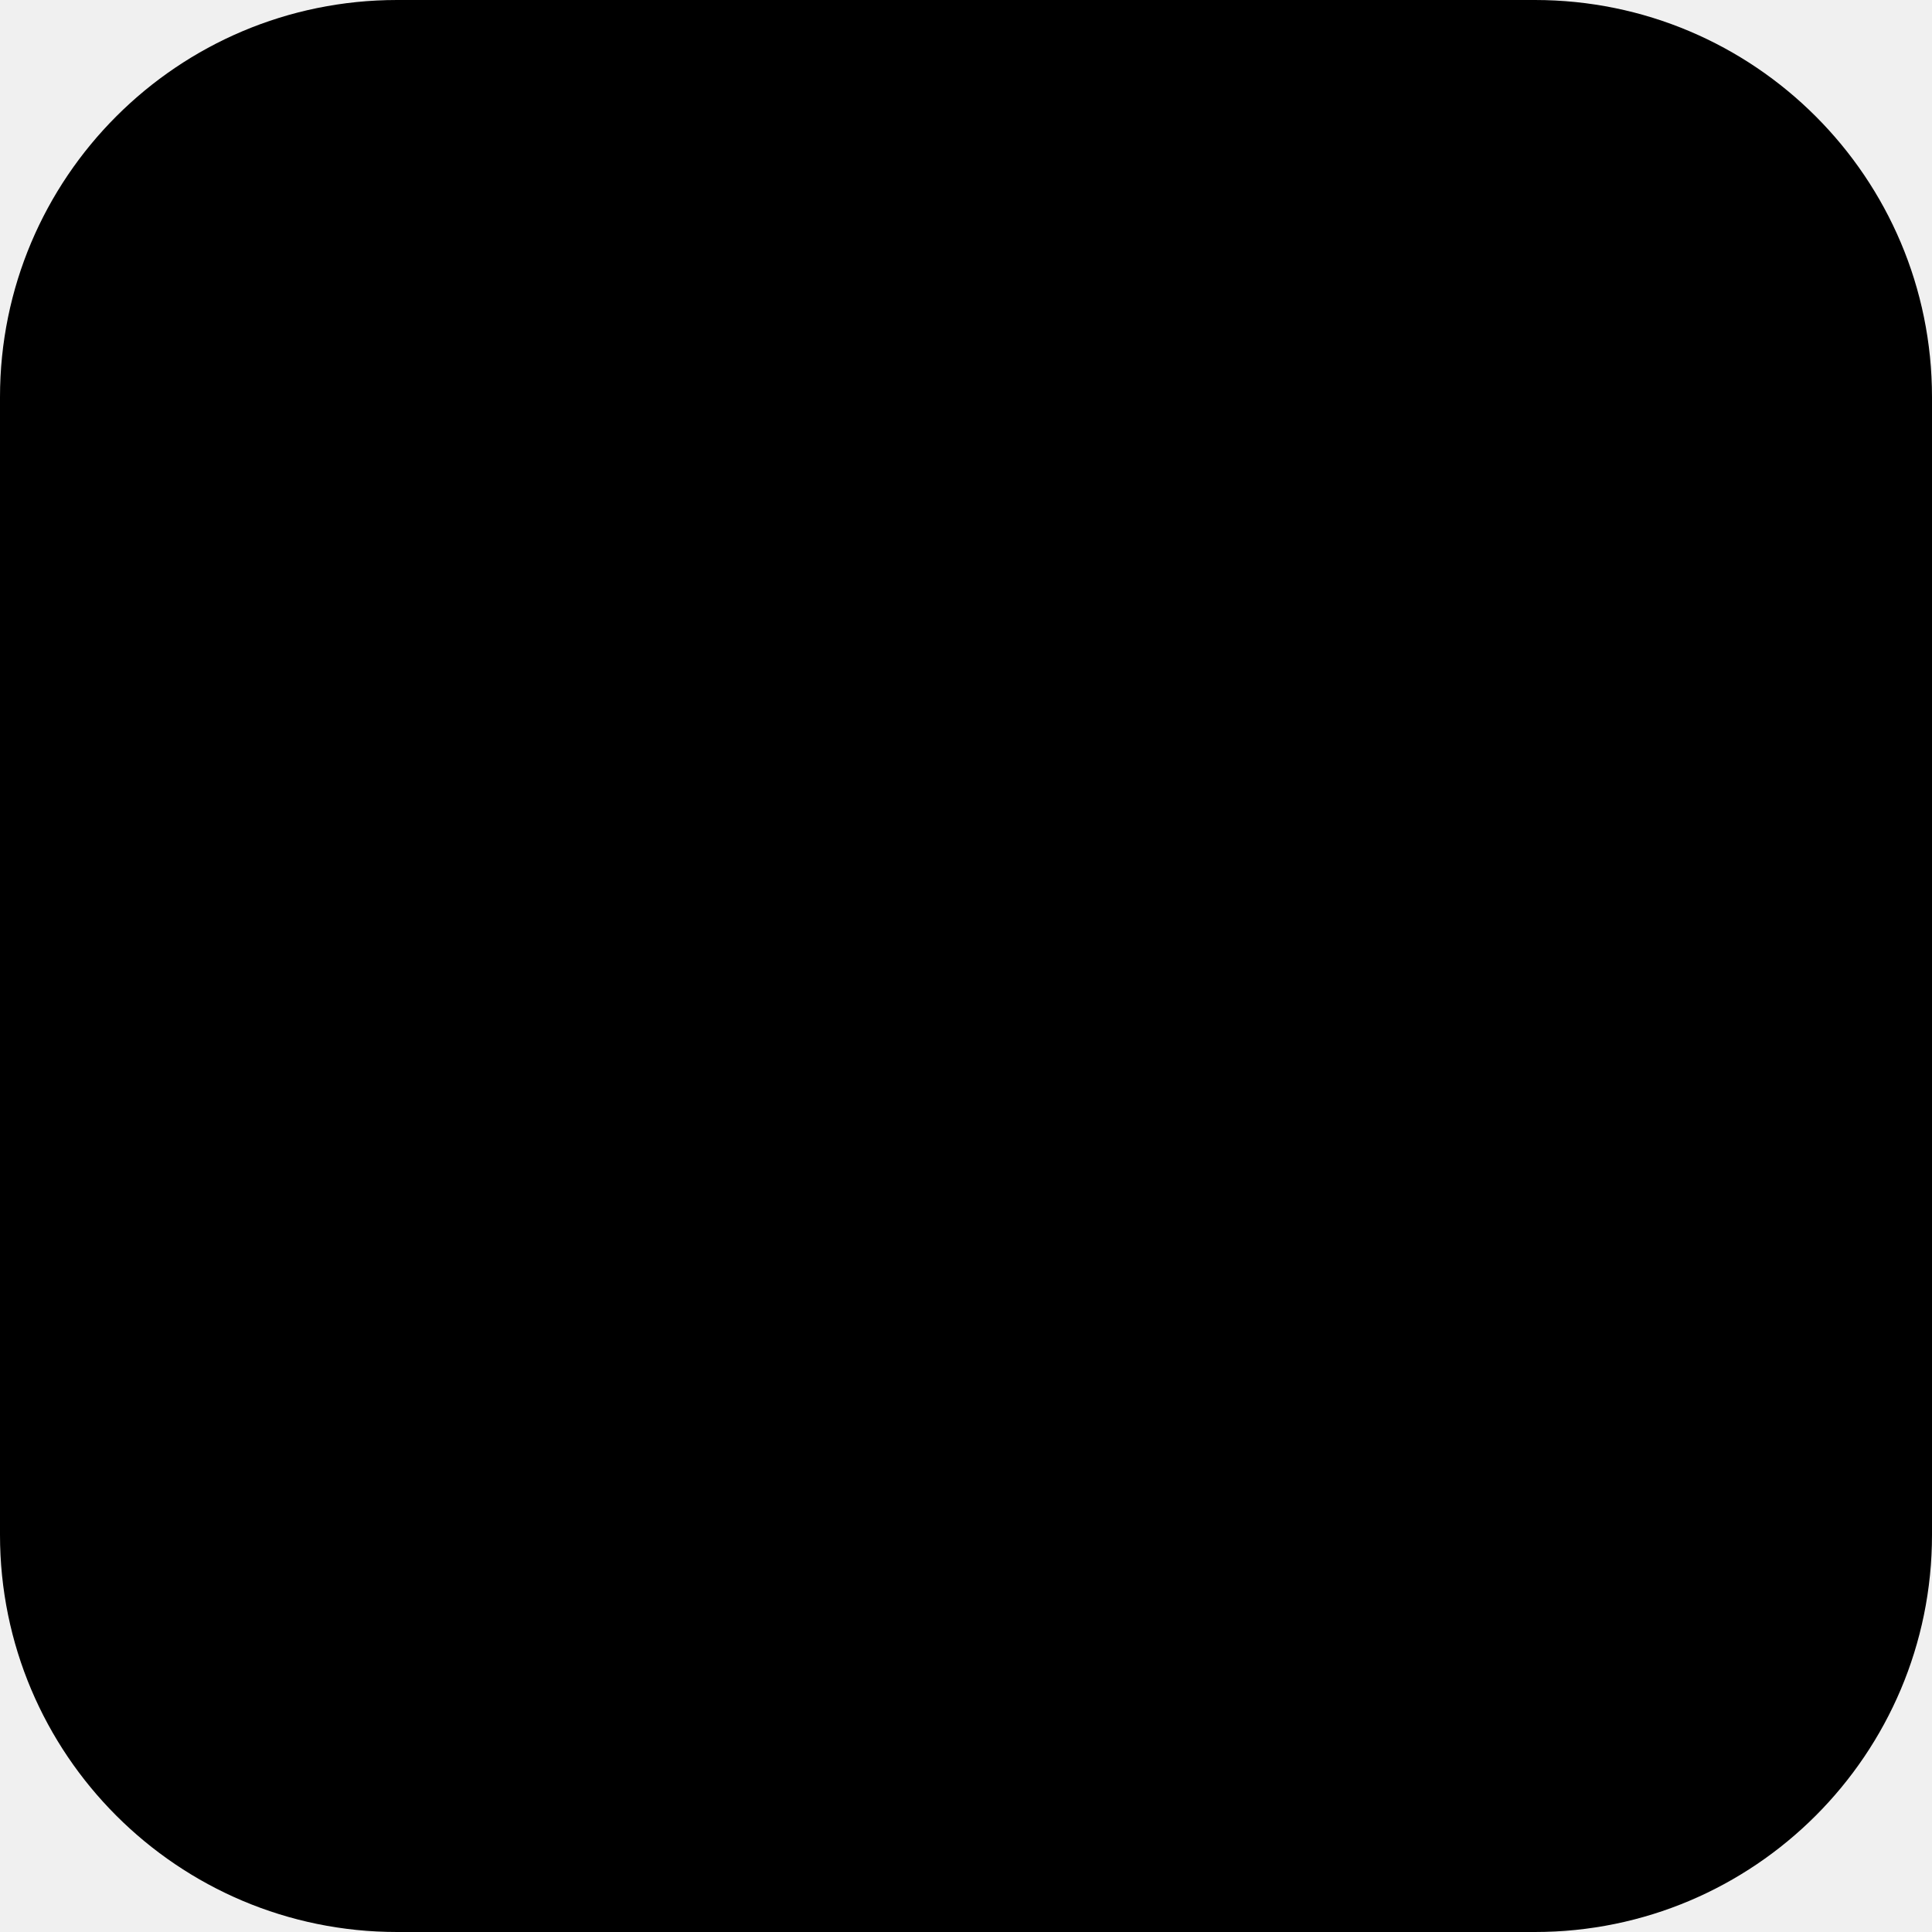
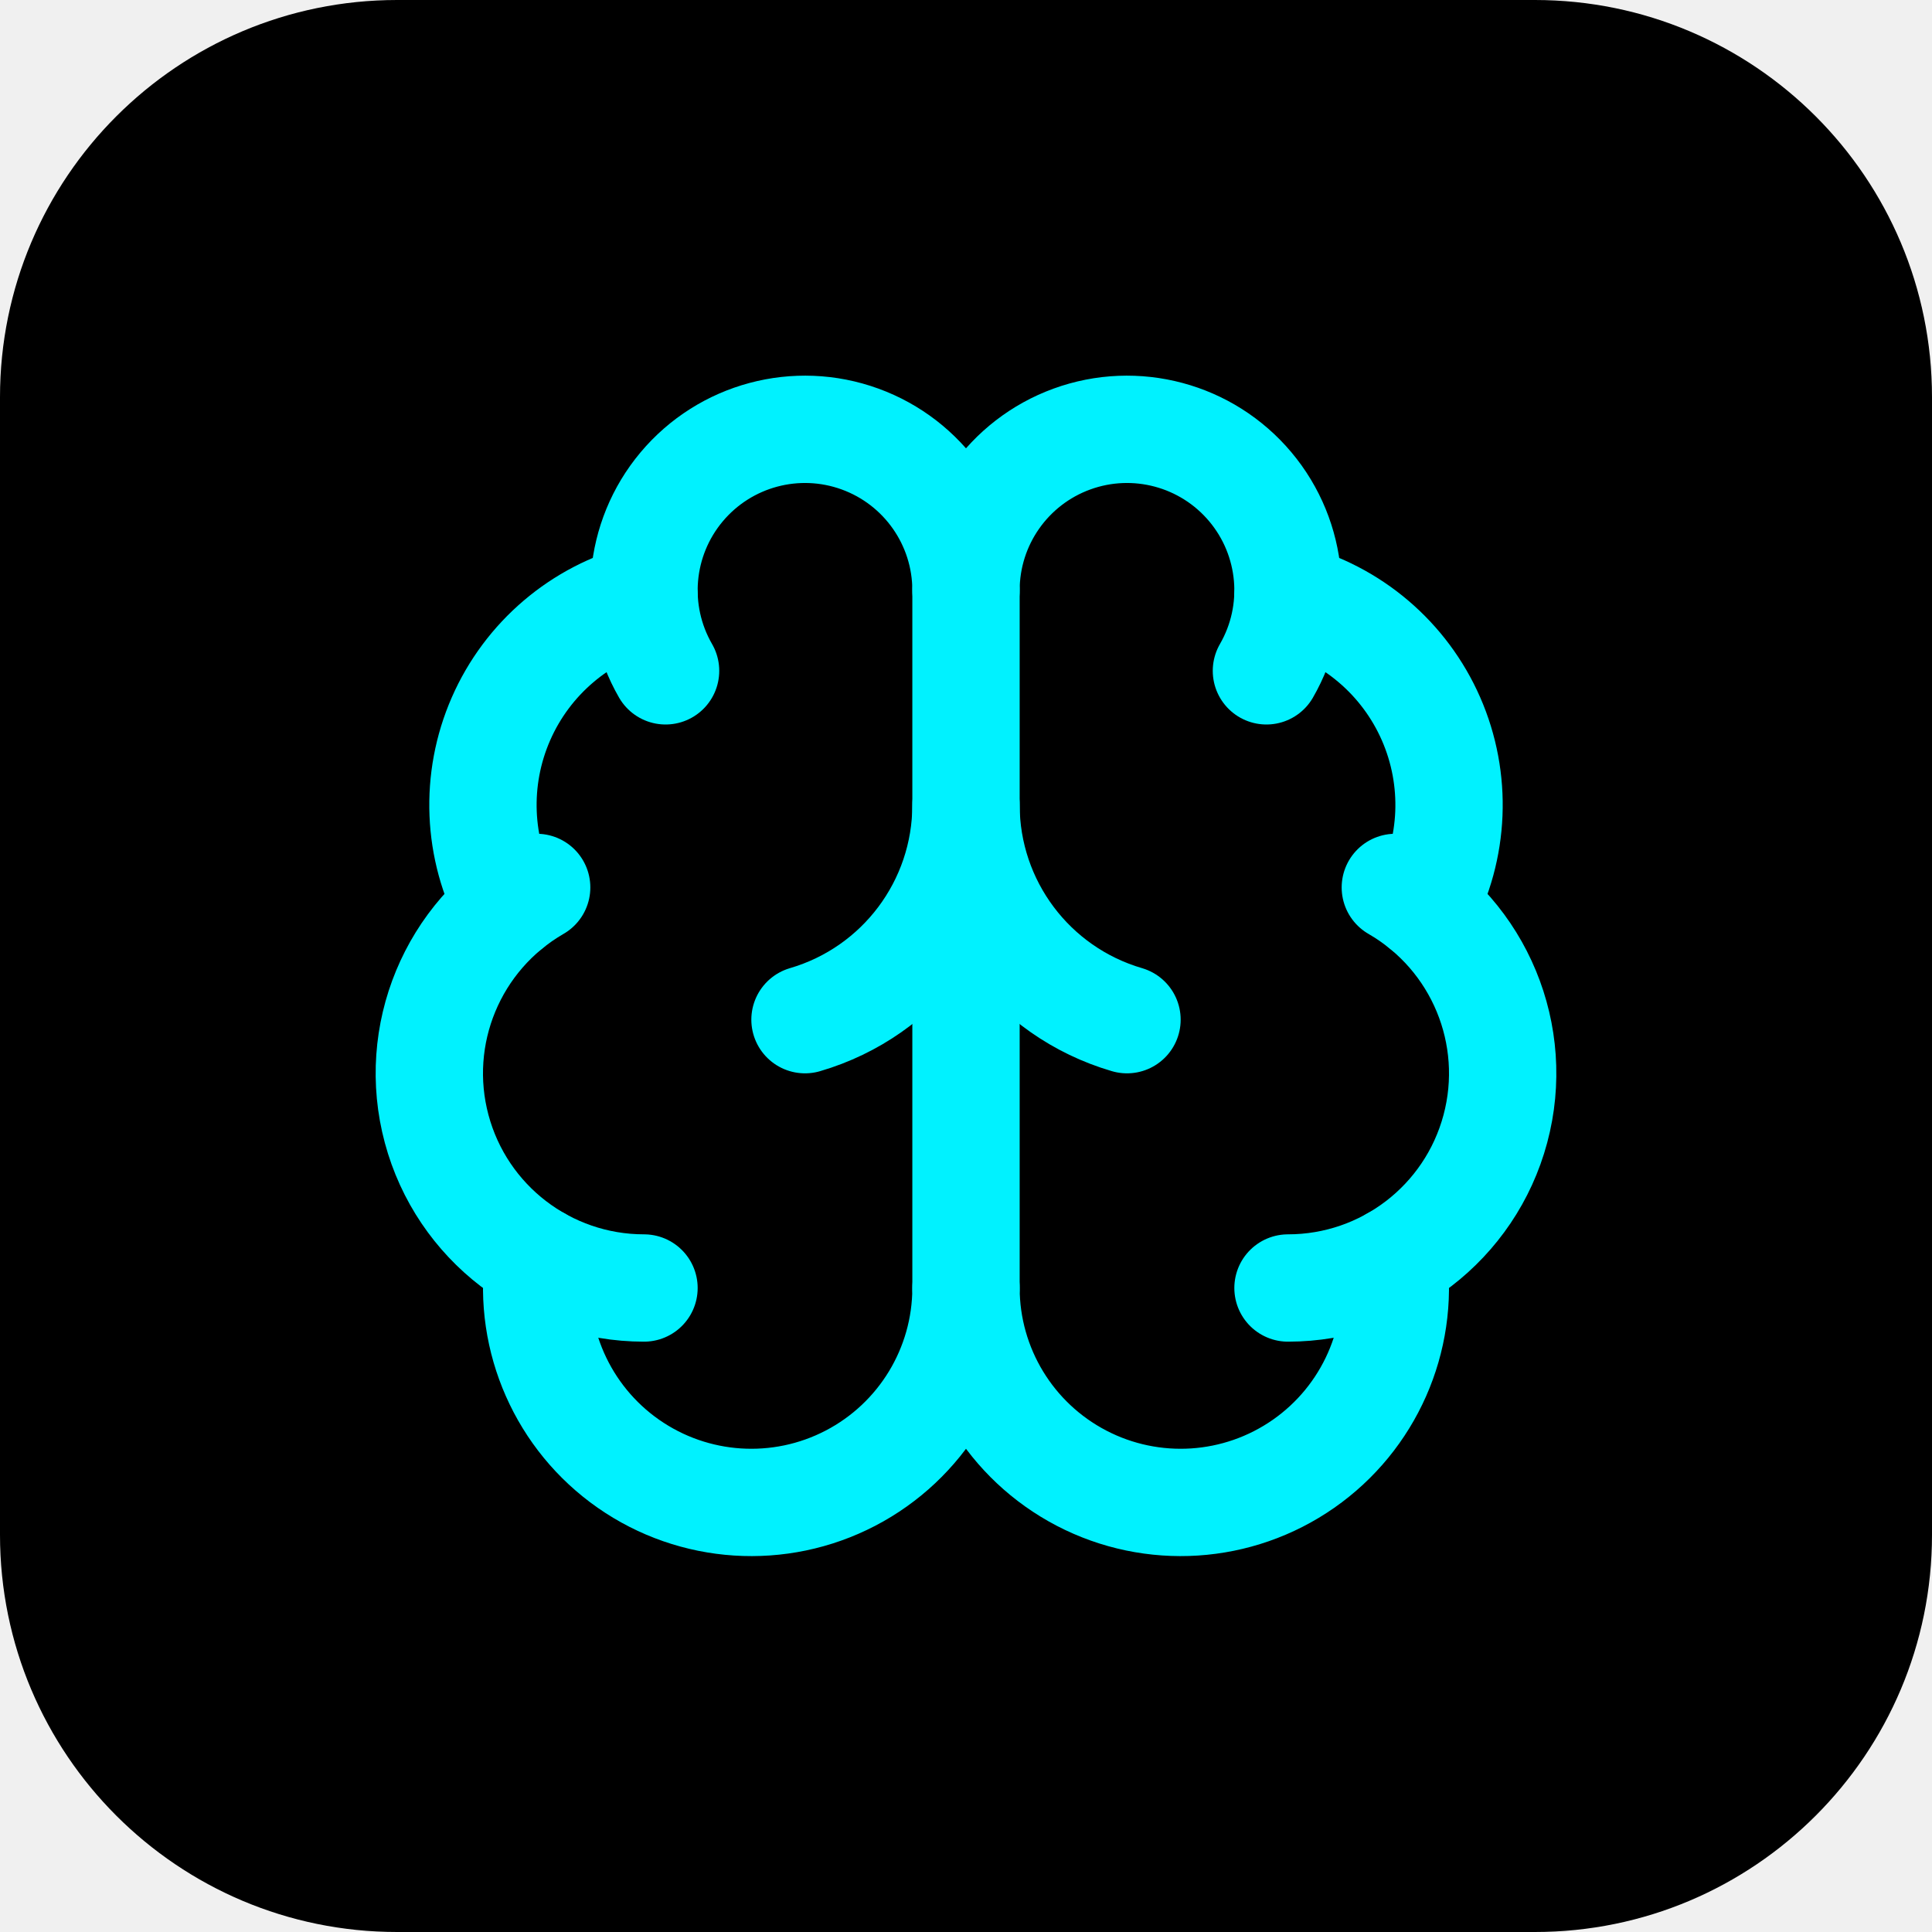
<svg xmlns="http://www.w3.org/2000/svg" width="180" height="180" viewBox="0 0 180 180">
-   <style>
-     @media (prefers-color-scheme: light) {
-       .background { fill: black; }
-       .foreground { stroke: white; }
-     }
-     @media (prefers-color-scheme: dark) {
-       .background { fill: white; }
-       .foreground { stroke: black; }
-     }
-   </style>
-   <rect class="background" width="180" height="180" rx="37" />
-   <g class="foreground" transform="translate(30 30) scale(5)" fill="none" stroke-width="2" stroke-linecap="round" stroke-linejoin="round">
+   <rect width="180" height="180" rx="37" fill="#000000" />
+   <g transform="translate(30 30) scale(5)" fill="none" stroke="#00f2ff" stroke-width="2" stroke-linecap="round" stroke-linejoin="round">
    <path d="M12 18V5" />
    <path d="M15 13a4.17 4.17 0 0 1-3-4 4.17 4.17 0 0 1-3 4" />
    <path d="M17.598 6.5A3 3 0 1 0 12 5a3 3 0 1 0-5.598 1.5" />
    <path d="M17.997 5.125a4 4 0 0 1 2.526 5.77" />
    <path d="M18 18a4 4 0 0 0 2-7.464" />
    <path d="M19.967 17.483A4 4 0 1 1 12 18a4 4 0 1 1-7.967-.517" />
    <path d="M6 18a4 4 0 0 1-2-7.464" />
    <path d="M6.003 5.125a4 4 0 0 0-2.526 5.77" />
  </g>
</svg>
